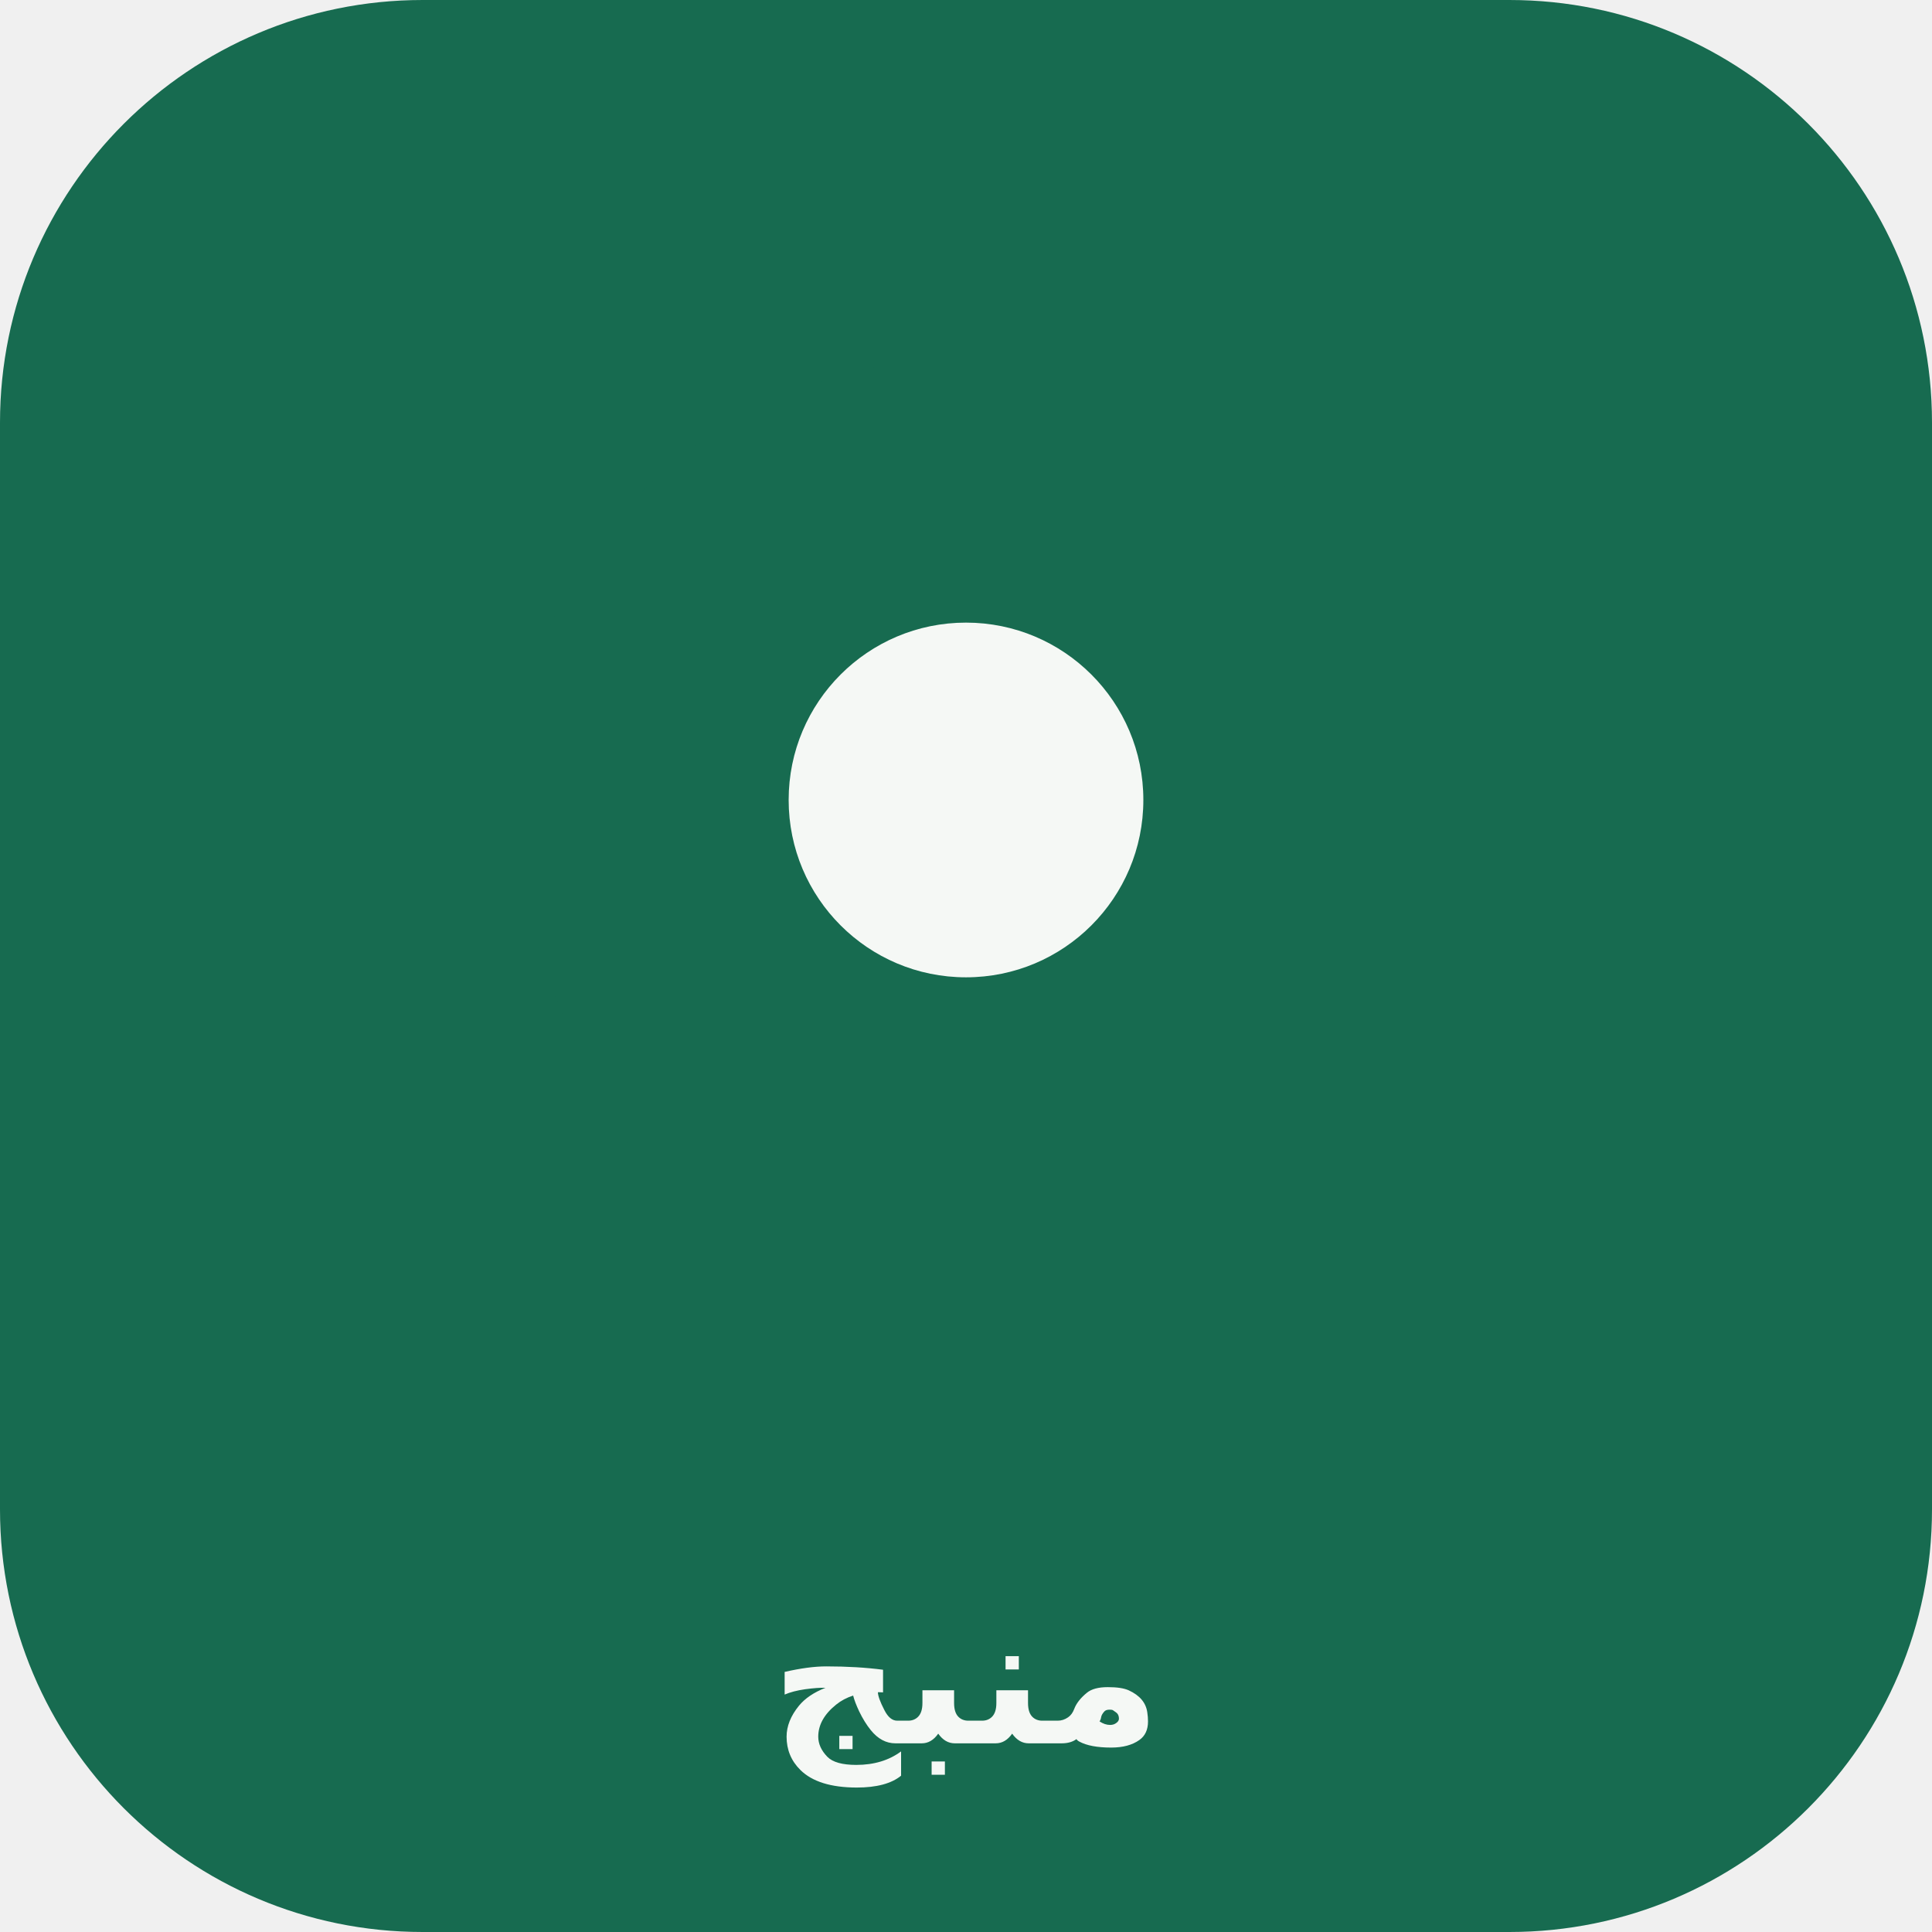
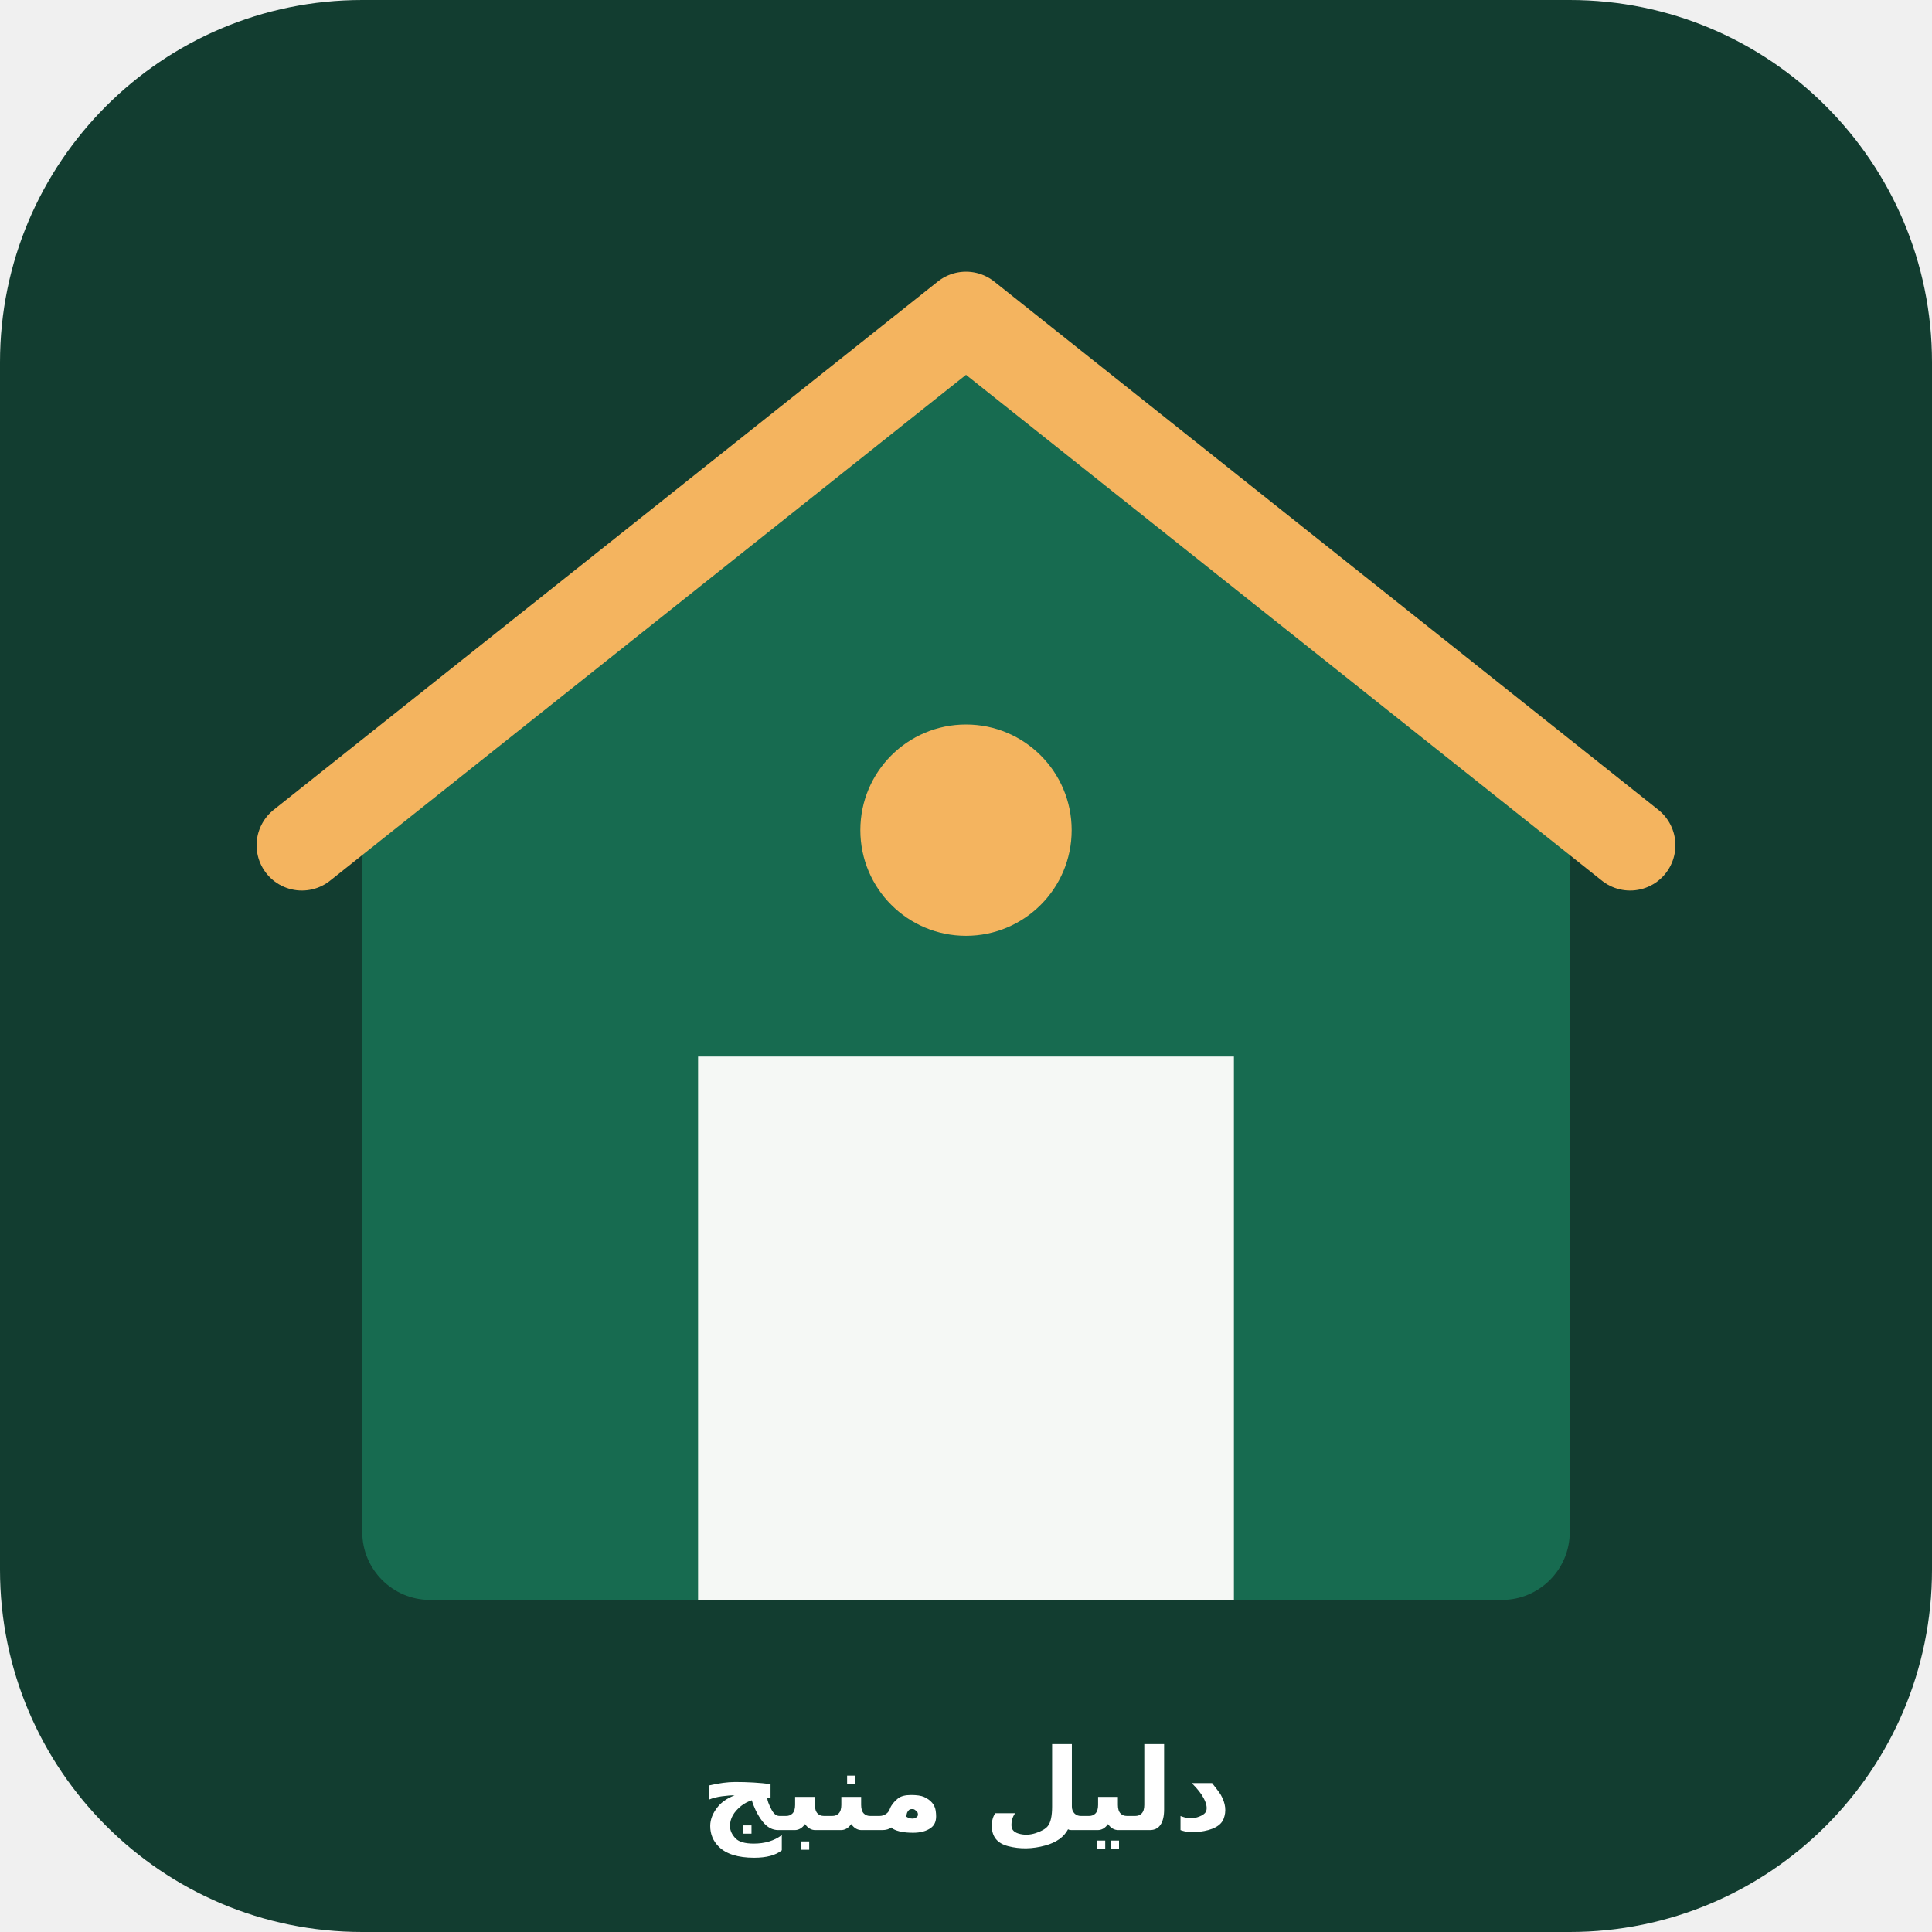
<svg xmlns="http://www.w3.org/2000/svg" viewBox="0 0 512 512">
-   <rect width="512" height="512" rx="112" fill="#176b50" />
-   <circle cx="256" cy="210" r="112" fill="#f5f8f5" />
-   <path d="M256 95c-66 0-120 52-120 118 0 86 120 204 120 204s120-118 120-204c0-66-54-118-120-118zm0 164a47 47 0 1 1 0-94 47 47 0 0 1 0 94z" fill="#176b50" />
-   <text x="256" y="462" font-size="48" font-family="Arial,Tahoma,sans-serif" font-weight="700" text-anchor="middle" fill="#f5f8f5">منبج</text>
+   <rect width="512" height="512" rx="96" fill="#123d30" />
+   <path d="M96 218 256 92l160 126v188a18 18 0 0 1-18 18H114a18 18 0 0 1-18-18Z" fill="#176b50" />
+   <path d="M185 424V280h142v144" fill="#f5f8f5" />
+   <path d="M80 224 256 84l176 140" fill="none" stroke="#f4b45f" stroke-width="24" stroke-linecap="round" stroke-linejoin="round" />
+   <circle cx="256" cy="220" r="28" fill="#f4b45f" />
+   <text x="256" y="485" font-family="Arial,sans-serif" font-size="30" font-weight="700" fill="#fff" text-anchor="middle">دليل منبج</text>
</svg>
